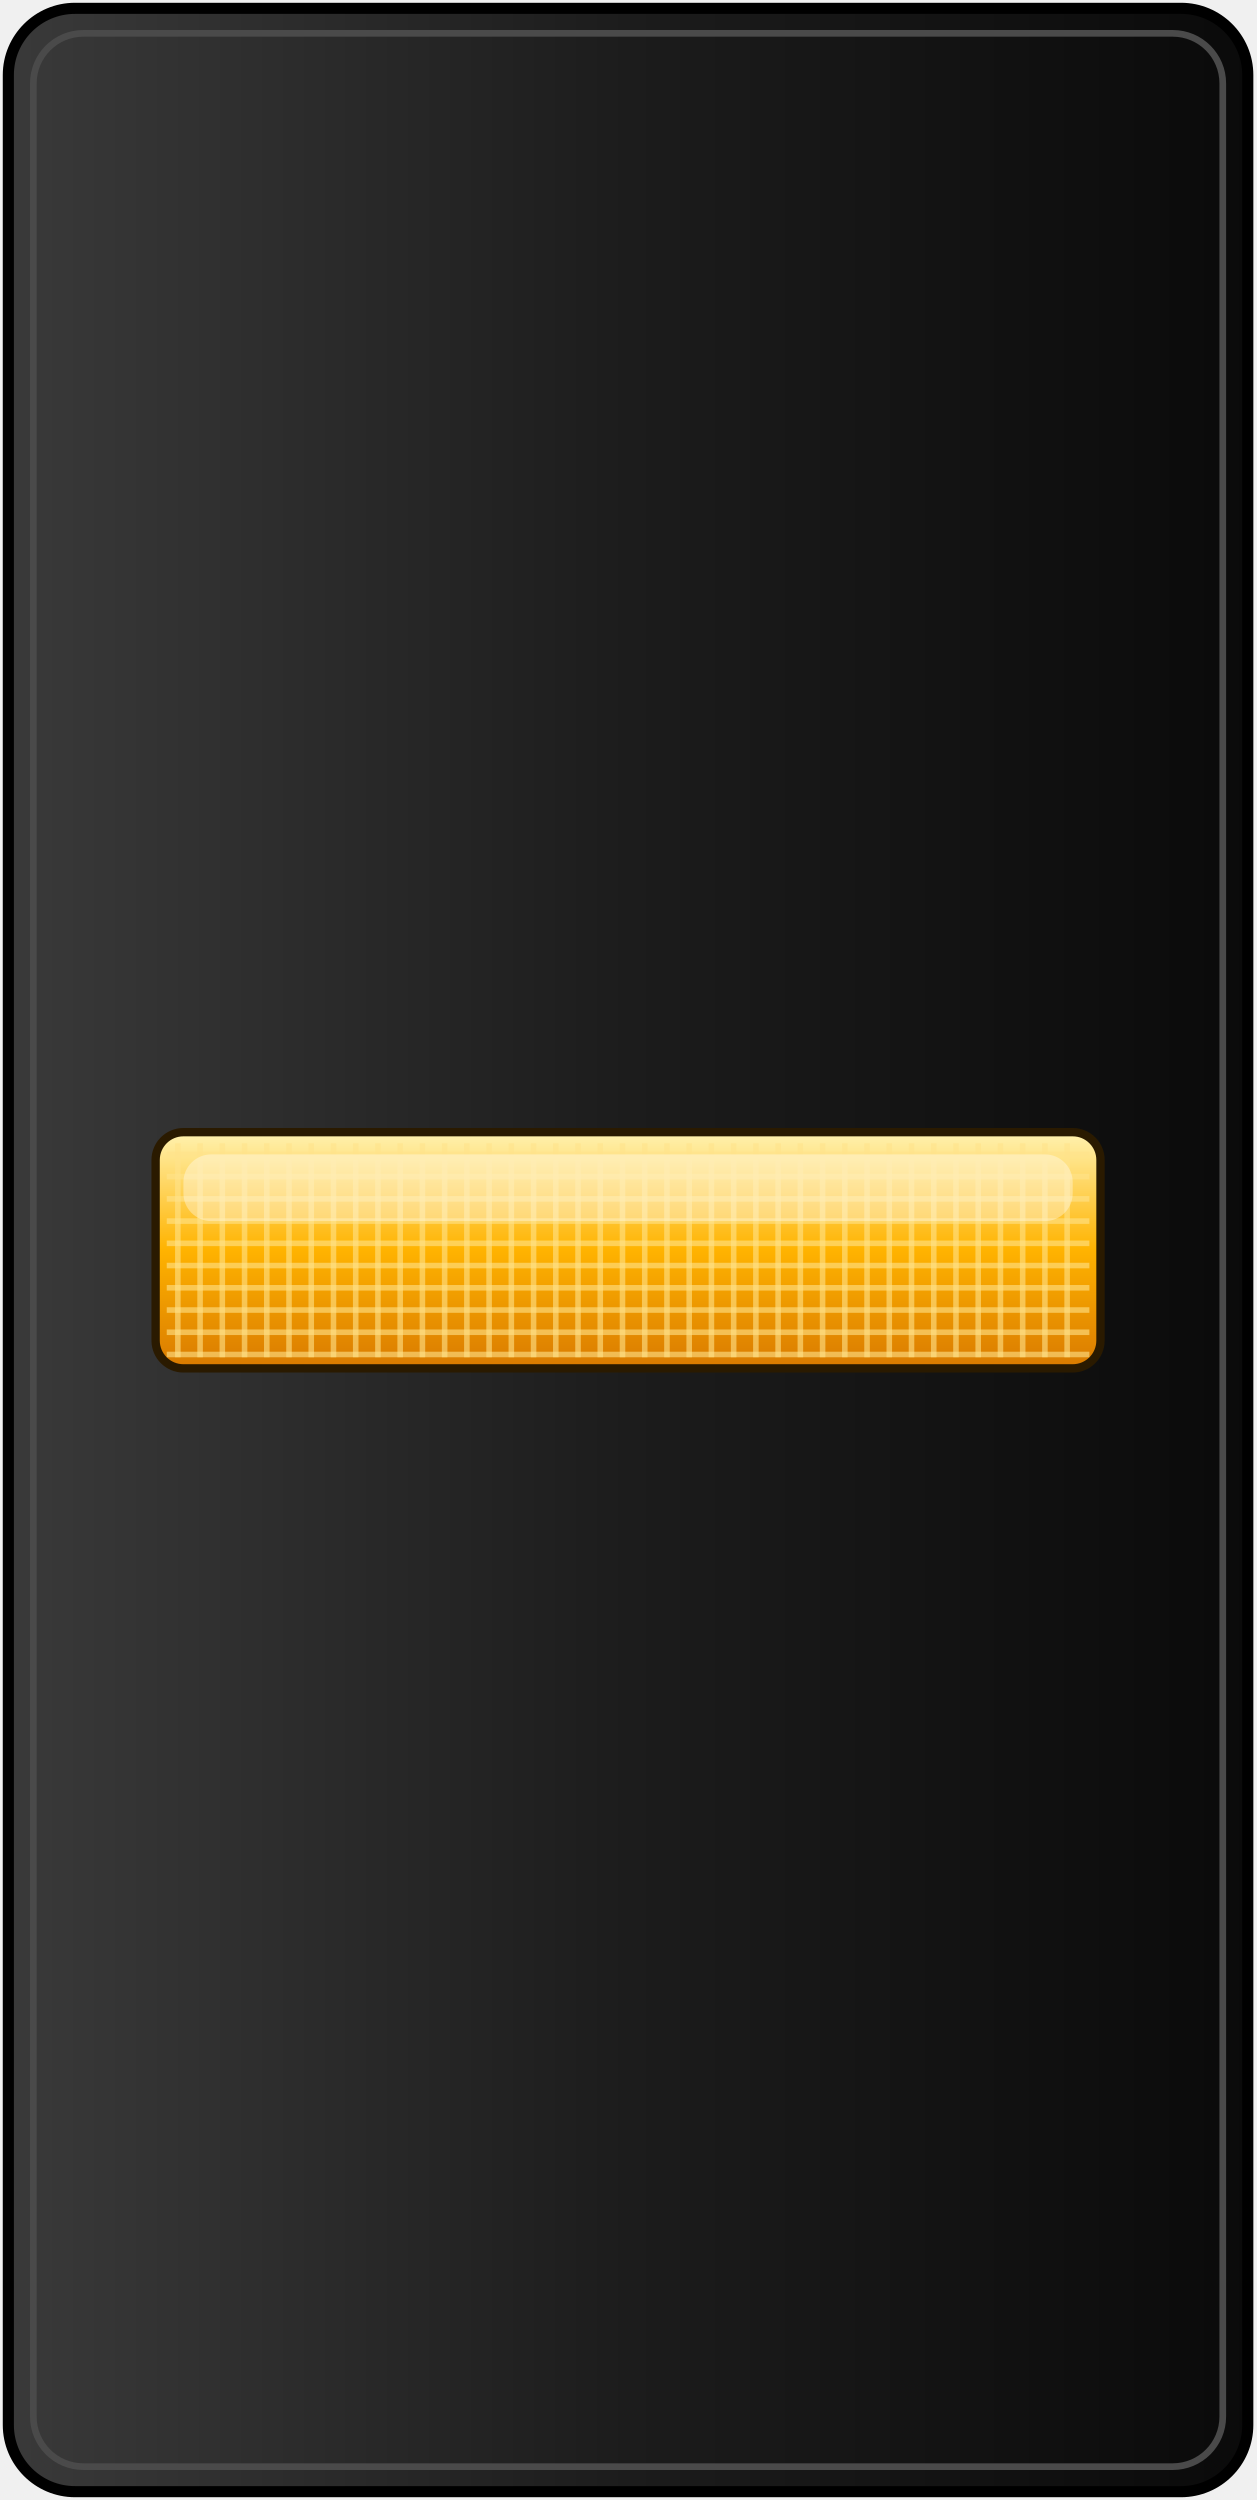
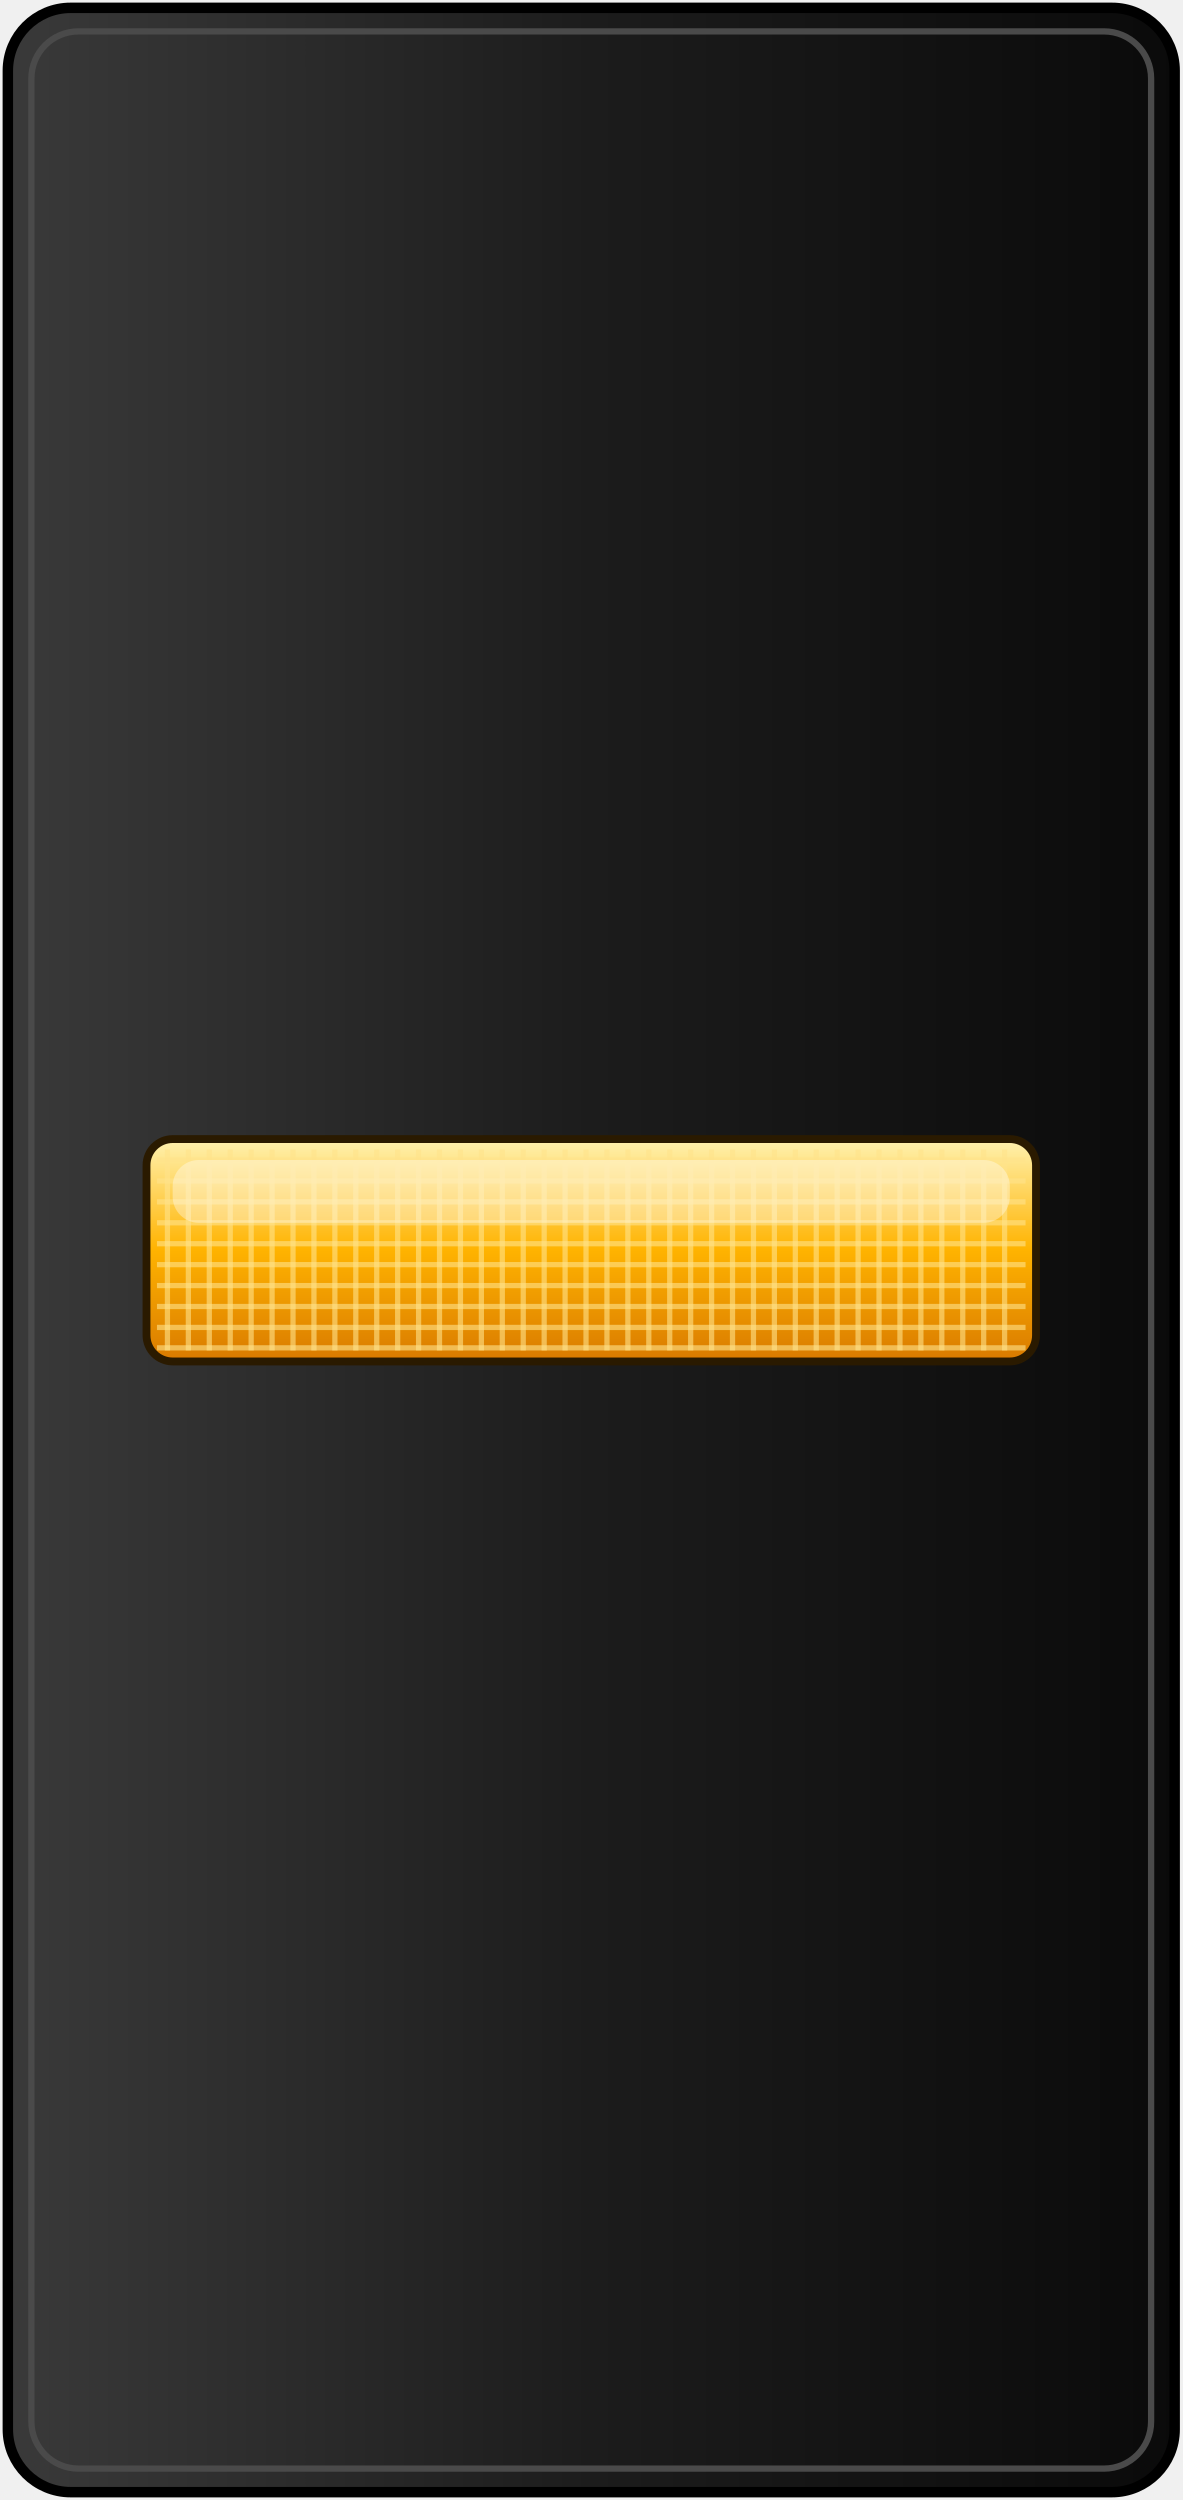
- <svg xmlns="http://www.w3.org/2000/svg" width="226" height="449.8" viewBox="0 0 226 449.8">
+ <svg xmlns="http://www.w3.org/2000/svg" width="226" height="477.8" viewBox="0 0 226 477.8">
  <defs>
    <linearGradient id="body" x1="0" y1="0" x2="226" y2="0" gradientUnits="userSpaceOnUse">
      <stop offset="0" stop-color="#3a3a3a" />
      <stop offset="0.5" stop-color="#1c1c1c" />
      <stop offset="1" stop-color="#0a0a0a" />
    </linearGradient>
  </defs>
-   <rect x="1.5" y="1.5" width="223" height="446.8" rx="12" fill="url(#body)" stroke="#000000" stroke-width="2" />
-   <rect x="6" y="6" width="214" height="437.8" rx="9" fill="none" stroke="#4a4a4a" stroke-width="1.2" />
+   <rect x="1.5" y="1.5" width="223" height="474.8" rx="12" fill="url(#body)" stroke="#000000" stroke-width="2" />
+   <rect x="6" y="6" width="214" height="465.8" rx="9" fill="none" stroke="#4a4a4a" stroke-width="1.2" />
  <defs>
-     <linearGradient id="lens" x1="0" y1="203.65" x2="0" y2="246.15" gradientUnits="userSpaceOnUse">
+     <linearGradient id="lens" x1="0" y1="217.65" x2="0" y2="260.15" gradientUnits="userSpaceOnUse">
      <stop offset="0" stop-color="#fff2b0" />
      <stop offset="0.5" stop-color="#ffb300" />
      <stop offset="1" stop-color="#d97a00" />
    </linearGradient>
  </defs>
-   <rect x="28.0" y="203.7" width="170" height="42.5" rx="5" fill="url(#lens)" stroke="#2a1a00" stroke-width="1.5" />
-   <line x1="32" y1="205.7" x2="32" y2="244.2" stroke="#ffe28a" stroke-width="1" stroke-opacity="0.6" />
-   <line x1="36" y1="205.7" x2="36" y2="244.2" stroke="#ffe28a" stroke-width="1" stroke-opacity="0.6" />
-   <line x1="40" y1="205.7" x2="40" y2="244.2" stroke="#ffe28a" stroke-width="1" stroke-opacity="0.6" />
-   <line x1="44" y1="205.7" x2="44" y2="244.2" stroke="#ffe28a" stroke-width="1" stroke-opacity="0.6" />
-   <line x1="48" y1="205.7" x2="48" y2="244.2" stroke="#ffe28a" stroke-width="1" stroke-opacity="0.6" />
-   <line x1="52" y1="205.7" x2="52" y2="244.2" stroke="#ffe28a" stroke-width="1" stroke-opacity="0.6" />
-   <line x1="56" y1="205.7" x2="56" y2="244.2" stroke="#ffe28a" stroke-width="1" stroke-opacity="0.6" />
-   <line x1="60" y1="205.7" x2="60" y2="244.2" stroke="#ffe28a" stroke-width="1" stroke-opacity="0.6" />
-   <line x1="64" y1="205.7" x2="64" y2="244.2" stroke="#ffe28a" stroke-width="1" stroke-opacity="0.6" />
-   <line x1="68" y1="205.7" x2="68" y2="244.2" stroke="#ffe28a" stroke-width="1" stroke-opacity="0.6" />
-   <line x1="72" y1="205.7" x2="72" y2="244.2" stroke="#ffe28a" stroke-width="1" stroke-opacity="0.6" />
-   <line x1="76" y1="205.7" x2="76" y2="244.2" stroke="#ffe28a" stroke-width="1" stroke-opacity="0.6" />
-   <line x1="80" y1="205.7" x2="80" y2="244.2" stroke="#ffe28a" stroke-width="1" stroke-opacity="0.6" />
-   <line x1="84" y1="205.7" x2="84" y2="244.2" stroke="#ffe28a" stroke-width="1" stroke-opacity="0.6" />
-   <line x1="88" y1="205.7" x2="88" y2="244.2" stroke="#ffe28a" stroke-width="1" stroke-opacity="0.6" />
-   <line x1="92" y1="205.7" x2="92" y2="244.2" stroke="#ffe28a" stroke-width="1" stroke-opacity="0.6" />
-   <line x1="96" y1="205.7" x2="96" y2="244.2" stroke="#ffe28a" stroke-width="1" stroke-opacity="0.6" />
-   <line x1="100" y1="205.7" x2="100" y2="244.2" stroke="#ffe28a" stroke-width="1" stroke-opacity="0.6" />
-   <line x1="104" y1="205.7" x2="104" y2="244.2" stroke="#ffe28a" stroke-width="1" stroke-opacity="0.6" />
-   <line x1="108" y1="205.7" x2="108" y2="244.2" stroke="#ffe28a" stroke-width="1" stroke-opacity="0.6" />
-   <line x1="112" y1="205.7" x2="112" y2="244.2" stroke="#ffe28a" stroke-width="1" stroke-opacity="0.6" />
-   <line x1="116" y1="205.7" x2="116" y2="244.2" stroke="#ffe28a" stroke-width="1" stroke-opacity="0.6" />
-   <line x1="120" y1="205.7" x2="120" y2="244.2" stroke="#ffe28a" stroke-width="1" stroke-opacity="0.6" />
-   <line x1="124" y1="205.7" x2="124" y2="244.2" stroke="#ffe28a" stroke-width="1" stroke-opacity="0.6" />
-   <line x1="128" y1="205.7" x2="128" y2="244.2" stroke="#ffe28a" stroke-width="1" stroke-opacity="0.6" />
-   <line x1="132" y1="205.7" x2="132" y2="244.2" stroke="#ffe28a" stroke-width="1" stroke-opacity="0.6" />
-   <line x1="136" y1="205.7" x2="136" y2="244.2" stroke="#ffe28a" stroke-width="1" stroke-opacity="0.6" />
-   <line x1="140" y1="205.7" x2="140" y2="244.2" stroke="#ffe28a" stroke-width="1" stroke-opacity="0.6" />
-   <line x1="144" y1="205.7" x2="144" y2="244.2" stroke="#ffe28a" stroke-width="1" stroke-opacity="0.6" />
-   <line x1="148" y1="205.7" x2="148" y2="244.2" stroke="#ffe28a" stroke-width="1" stroke-opacity="0.6" />
-   <line x1="152" y1="205.7" x2="152" y2="244.2" stroke="#ffe28a" stroke-width="1" stroke-opacity="0.6" />
-   <line x1="156" y1="205.7" x2="156" y2="244.2" stroke="#ffe28a" stroke-width="1" stroke-opacity="0.6" />
-   <line x1="160" y1="205.7" x2="160" y2="244.2" stroke="#ffe28a" stroke-width="1" stroke-opacity="0.6" />
-   <line x1="164" y1="205.7" x2="164" y2="244.2" stroke="#ffe28a" stroke-width="1" stroke-opacity="0.6" />
-   <line x1="168" y1="205.7" x2="168" y2="244.2" stroke="#ffe28a" stroke-width="1" stroke-opacity="0.6" />
-   <line x1="172" y1="205.7" x2="172" y2="244.2" stroke="#ffe28a" stroke-width="1" stroke-opacity="0.6" />
-   <line x1="176" y1="205.7" x2="176" y2="244.2" stroke="#ffe28a" stroke-width="1" stroke-opacity="0.6" />
-   <line x1="180" y1="205.7" x2="180" y2="244.2" stroke="#ffe28a" stroke-width="1" stroke-opacity="0.6" />
-   <line x1="184" y1="205.7" x2="184" y2="244.2" stroke="#ffe28a" stroke-width="1" stroke-opacity="0.6" />
-   <line x1="188" y1="205.7" x2="188" y2="244.2" stroke="#ffe28a" stroke-width="1" stroke-opacity="0.6" />
-   <line x1="192" y1="205.7" x2="192" y2="244.2" stroke="#ffe28a" stroke-width="1" stroke-opacity="0.6" />
-   <line x1="30.0" y1="207.7" x2="196.0" y2="207.7" stroke="#ffe28a" stroke-width="1" stroke-opacity="0.6" />
-   <line x1="30.0" y1="211.7" x2="196.0" y2="211.7" stroke="#ffe28a" stroke-width="1" stroke-opacity="0.6" />
-   <line x1="30.0" y1="215.7" x2="196.0" y2="215.7" stroke="#ffe28a" stroke-width="1" stroke-opacity="0.6" />
-   <line x1="30.0" y1="219.7" x2="196.0" y2="219.7" stroke="#ffe28a" stroke-width="1" stroke-opacity="0.6" />
-   <line x1="30.0" y1="223.7" x2="196.0" y2="223.7" stroke="#ffe28a" stroke-width="1" stroke-opacity="0.6" />
-   <line x1="30.0" y1="227.7" x2="196.0" y2="227.7" stroke="#ffe28a" stroke-width="1" stroke-opacity="0.6" />
-   <line x1="30.0" y1="231.7" x2="196.0" y2="231.7" stroke="#ffe28a" stroke-width="1" stroke-opacity="0.6" />
-   <line x1="30.0" y1="235.7" x2="196.0" y2="235.7" stroke="#ffe28a" stroke-width="1" stroke-opacity="0.6" />
-   <line x1="30.0" y1="239.7" x2="196.0" y2="239.7" stroke="#ffe28a" stroke-width="1" stroke-opacity="0.6" />
-   <line x1="30.0" y1="243.7" x2="196.0" y2="243.7" stroke="#ffe28a" stroke-width="1" stroke-opacity="0.6" />
-   <rect x="33.0" y="207.7" width="160" height="12" rx="5" fill="#ffffff" fill-opacity="0.35" />
+   <rect x="28.0" y="217.7" width="170" height="42.5" rx="5" fill="url(#lens)" stroke="#2a1a00" stroke-width="1.5" />
+   <line x1="32" y1="219.7" x2="32" y2="258.1" stroke="#ffe28a" stroke-width="1" stroke-opacity="0.6" />
+   <line x1="36" y1="219.7" x2="36" y2="258.1" stroke="#ffe28a" stroke-width="1" stroke-opacity="0.6" />
+   <line x1="40" y1="219.7" x2="40" y2="258.1" stroke="#ffe28a" stroke-width="1" stroke-opacity="0.6" />
+   <line x1="44" y1="219.7" x2="44" y2="258.1" stroke="#ffe28a" stroke-width="1" stroke-opacity="0.6" />
+   <line x1="48" y1="219.7" x2="48" y2="258.1" stroke="#ffe28a" stroke-width="1" stroke-opacity="0.6" />
+   <line x1="52" y1="219.7" x2="52" y2="258.1" stroke="#ffe28a" stroke-width="1" stroke-opacity="0.6" />
+   <line x1="56" y1="219.7" x2="56" y2="258.1" stroke="#ffe28a" stroke-width="1" stroke-opacity="0.6" />
+   <line x1="60" y1="219.7" x2="60" y2="258.1" stroke="#ffe28a" stroke-width="1" stroke-opacity="0.6" />
+   <line x1="64" y1="219.7" x2="64" y2="258.1" stroke="#ffe28a" stroke-width="1" stroke-opacity="0.6" />
+   <line x1="68" y1="219.7" x2="68" y2="258.1" stroke="#ffe28a" stroke-width="1" stroke-opacity="0.6" />
+   <line x1="72" y1="219.7" x2="72" y2="258.1" stroke="#ffe28a" stroke-width="1" stroke-opacity="0.6" />
+   <line x1="76" y1="219.7" x2="76" y2="258.1" stroke="#ffe28a" stroke-width="1" stroke-opacity="0.6" />
+   <line x1="80" y1="219.7" x2="80" y2="258.1" stroke="#ffe28a" stroke-width="1" stroke-opacity="0.6" />
+   <line x1="84" y1="219.7" x2="84" y2="258.1" stroke="#ffe28a" stroke-width="1" stroke-opacity="0.6" />
+   <line x1="88" y1="219.7" x2="88" y2="258.1" stroke="#ffe28a" stroke-width="1" stroke-opacity="0.6" />
+   <line x1="92" y1="219.7" x2="92" y2="258.1" stroke="#ffe28a" stroke-width="1" stroke-opacity="0.6" />
+   <line x1="96" y1="219.7" x2="96" y2="258.1" stroke="#ffe28a" stroke-width="1" stroke-opacity="0.6" />
+   <line x1="100" y1="219.7" x2="100" y2="258.1" stroke="#ffe28a" stroke-width="1" stroke-opacity="0.6" />
+   <line x1="104" y1="219.7" x2="104" y2="258.1" stroke="#ffe28a" stroke-width="1" stroke-opacity="0.6" />
+   <line x1="108" y1="219.7" x2="108" y2="258.1" stroke="#ffe28a" stroke-width="1" stroke-opacity="0.6" />
+   <line x1="112" y1="219.7" x2="112" y2="258.1" stroke="#ffe28a" stroke-width="1" stroke-opacity="0.6" />
+   <line x1="116" y1="219.7" x2="116" y2="258.1" stroke="#ffe28a" stroke-width="1" stroke-opacity="0.6" />
+   <line x1="120" y1="219.7" x2="120" y2="258.1" stroke="#ffe28a" stroke-width="1" stroke-opacity="0.6" />
+   <line x1="124" y1="219.7" x2="124" y2="258.1" stroke="#ffe28a" stroke-width="1" stroke-opacity="0.6" />
+   <line x1="128" y1="219.7" x2="128" y2="258.1" stroke="#ffe28a" stroke-width="1" stroke-opacity="0.6" />
+   <line x1="132" y1="219.7" x2="132" y2="258.1" stroke="#ffe28a" stroke-width="1" stroke-opacity="0.6" />
+   <line x1="136" y1="219.7" x2="136" y2="258.1" stroke="#ffe28a" stroke-width="1" stroke-opacity="0.6" />
+   <line x1="140" y1="219.7" x2="140" y2="258.1" stroke="#ffe28a" stroke-width="1" stroke-opacity="0.6" />
+   <line x1="144" y1="219.7" x2="144" y2="258.1" stroke="#ffe28a" stroke-width="1" stroke-opacity="0.6" />
+   <line x1="148" y1="219.7" x2="148" y2="258.1" stroke="#ffe28a" stroke-width="1" stroke-opacity="0.6" />
+   <line x1="152" y1="219.7" x2="152" y2="258.1" stroke="#ffe28a" stroke-width="1" stroke-opacity="0.6" />
+   <line x1="156" y1="219.7" x2="156" y2="258.1" stroke="#ffe28a" stroke-width="1" stroke-opacity="0.6" />
+   <line x1="160" y1="219.7" x2="160" y2="258.1" stroke="#ffe28a" stroke-width="1" stroke-opacity="0.6" />
+   <line x1="164" y1="219.7" x2="164" y2="258.1" stroke="#ffe28a" stroke-width="1" stroke-opacity="0.6" />
+   <line x1="168" y1="219.7" x2="168" y2="258.1" stroke="#ffe28a" stroke-width="1" stroke-opacity="0.6" />
+   <line x1="172" y1="219.7" x2="172" y2="258.1" stroke="#ffe28a" stroke-width="1" stroke-opacity="0.6" />
+   <line x1="176" y1="219.7" x2="176" y2="258.1" stroke="#ffe28a" stroke-width="1" stroke-opacity="0.6" />
+   <line x1="180" y1="219.7" x2="180" y2="258.1" stroke="#ffe28a" stroke-width="1" stroke-opacity="0.6" />
+   <line x1="184" y1="219.7" x2="184" y2="258.1" stroke="#ffe28a" stroke-width="1" stroke-opacity="0.6" />
+   <line x1="188" y1="219.7" x2="188" y2="258.1" stroke="#ffe28a" stroke-width="1" stroke-opacity="0.6" />
+   <line x1="192" y1="219.7" x2="192" y2="258.1" stroke="#ffe28a" stroke-width="1" stroke-opacity="0.6" />
+   <line x1="30.0" y1="221.7" x2="196.0" y2="221.7" stroke="#ffe28a" stroke-width="1" stroke-opacity="0.6" />
+   <line x1="30.0" y1="225.7" x2="196.0" y2="225.7" stroke="#ffe28a" stroke-width="1" stroke-opacity="0.6" />
+   <line x1="30.0" y1="229.7" x2="196.0" y2="229.7" stroke="#ffe28a" stroke-width="1" stroke-opacity="0.6" />
+   <line x1="30.0" y1="233.7" x2="196.0" y2="233.7" stroke="#ffe28a" stroke-width="1" stroke-opacity="0.6" />
+   <line x1="30.0" y1="237.7" x2="196.0" y2="237.7" stroke="#ffe28a" stroke-width="1" stroke-opacity="0.6" />
+   <line x1="30.0" y1="241.7" x2="196.0" y2="241.7" stroke="#ffe28a" stroke-width="1" stroke-opacity="0.6" />
+   <line x1="30.0" y1="245.7" x2="196.0" y2="245.7" stroke="#ffe28a" stroke-width="1" stroke-opacity="0.6" />
+   <line x1="30.0" y1="249.7" x2="196.0" y2="249.7" stroke="#ffe28a" stroke-width="1" stroke-opacity="0.6" />
+   <line x1="30.0" y1="253.7" x2="196.0" y2="253.7" stroke="#ffe28a" stroke-width="1" stroke-opacity="0.6" />
+   <line x1="30.0" y1="257.6" x2="196.0" y2="257.6" stroke="#ffe28a" stroke-width="1" stroke-opacity="0.6" />
+   <rect x="33.0" y="221.7" width="160" height="12" rx="5" fill="#ffffff" fill-opacity="0.35" />
</svg>
